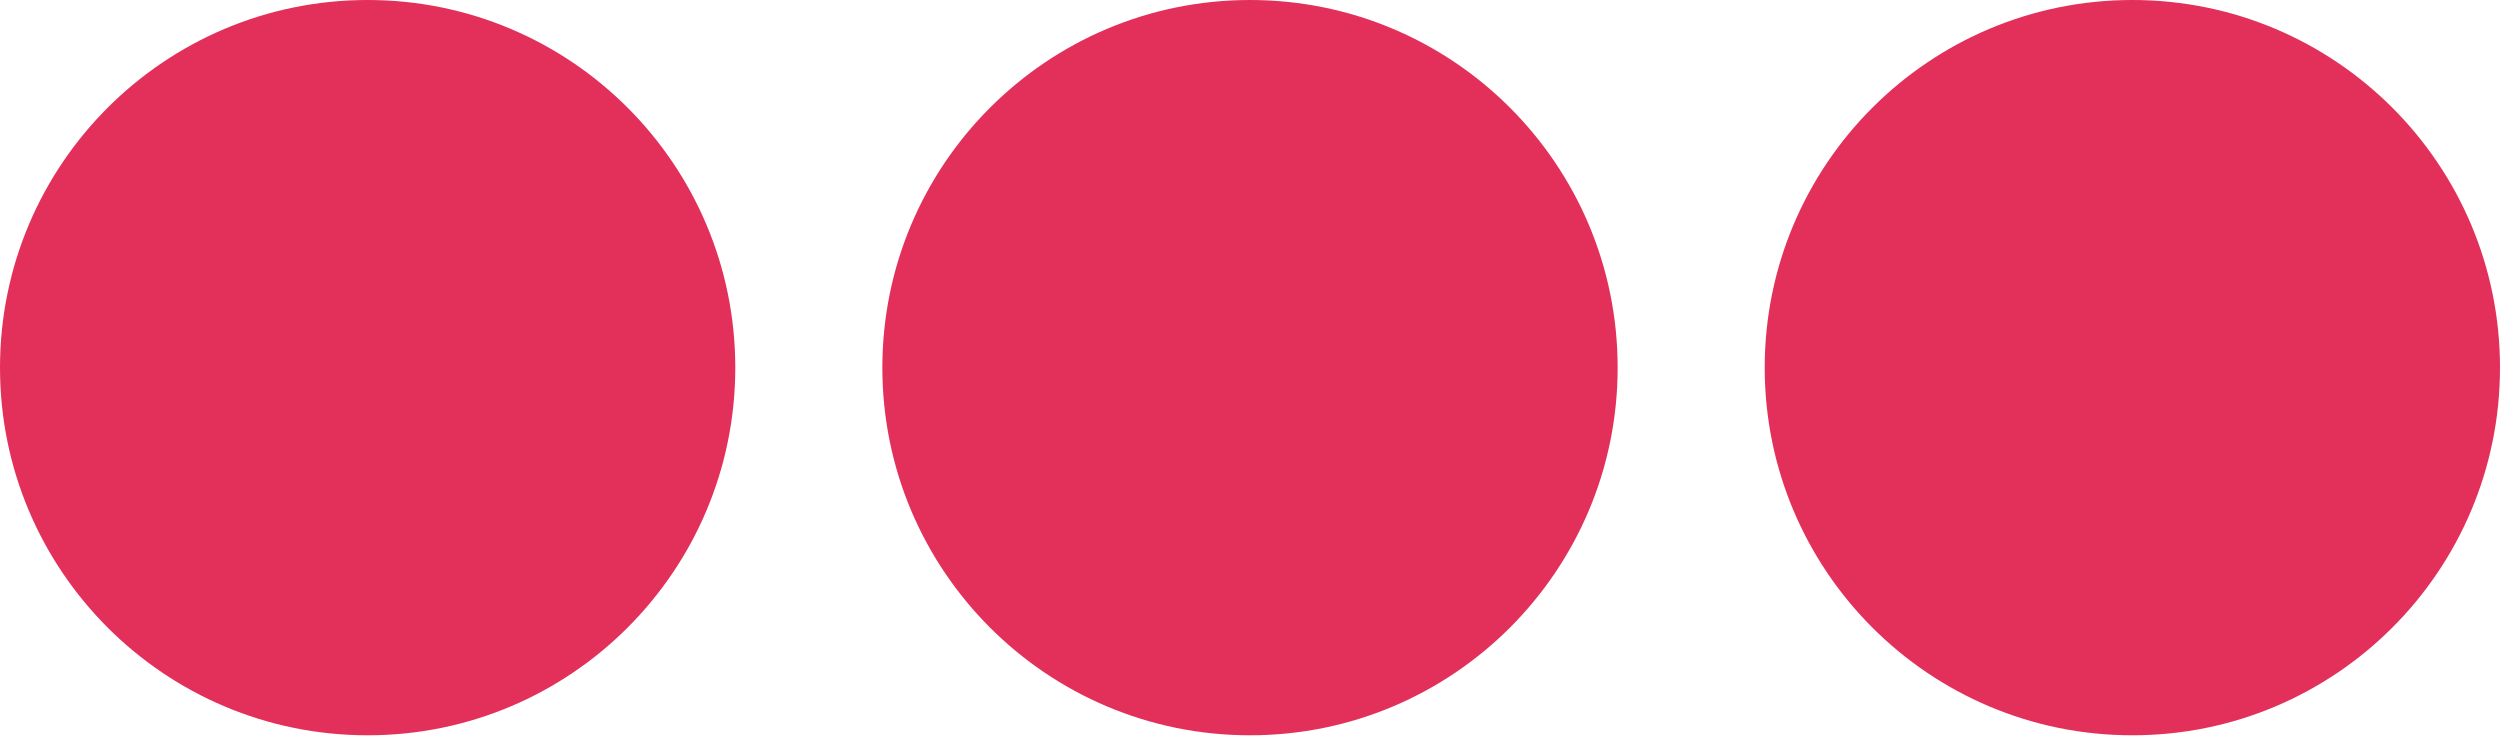
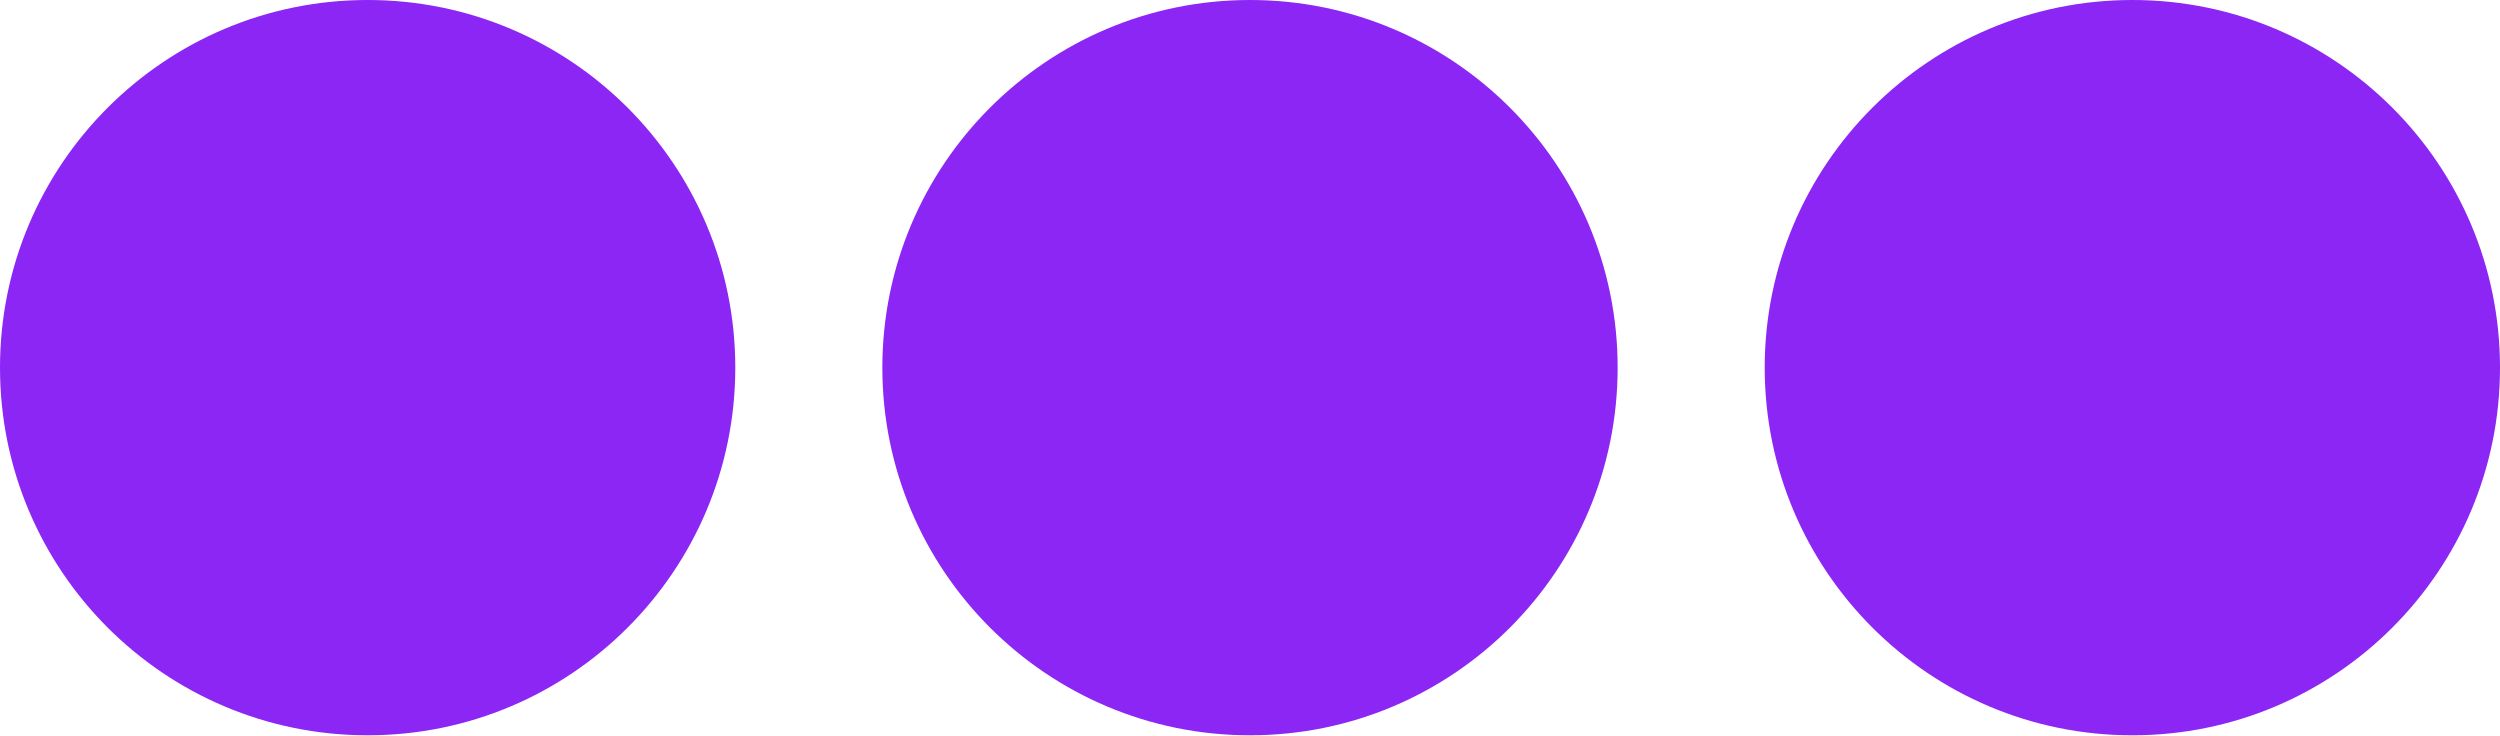
<svg xmlns="http://www.w3.org/2000/svg" width="17" height="5" viewBox="0 0 17 5">
  <g id="Gruppe_907" data-name="Gruppe 907" transform="translate(-40 -620)">
-     <circle id="Ellipse_3" data-name="Ellipse 3" cx="2.5" cy="2.5" r="2.5" transform="translate(40 620)" fill="#e3305a" />
-     <circle id="Ellipse_4" data-name="Ellipse 4" cx="2.5" cy="2.5" r="2.5" transform="translate(46 620)" fill="#e3305a" />
-     <circle id="Ellipse_5" data-name="Ellipse 5" cx="2.5" cy="2.5" r="2.5" transform="translate(52 620)" fill="#e3305a" />
+     <circle id="Ellipse_3" data-name="Ellipse 3" cx="2.5" cy="2.5" r="2.5" transform="translate(40 620)" fill="#8b26f4" />
+     <circle id="Ellipse_4" data-name="Ellipse 4" cx="2.5" cy="2.5" r="2.5" transform="translate(46 620)" fill="#8b26f4" />
+     <circle id="Ellipse_5" data-name="Ellipse 5" cx="2.5" cy="2.5" r="2.5" transform="translate(52 620)" fill="#8b26f4" />
  </g>
</svg>
